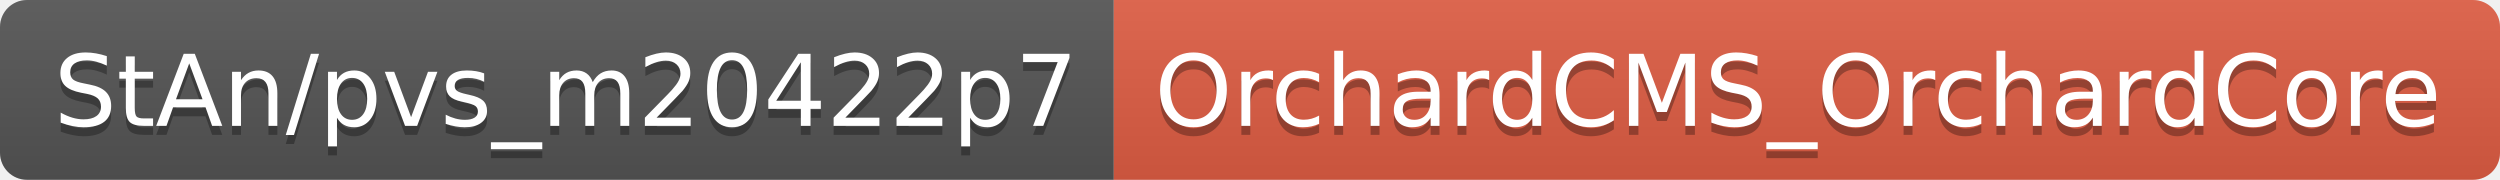
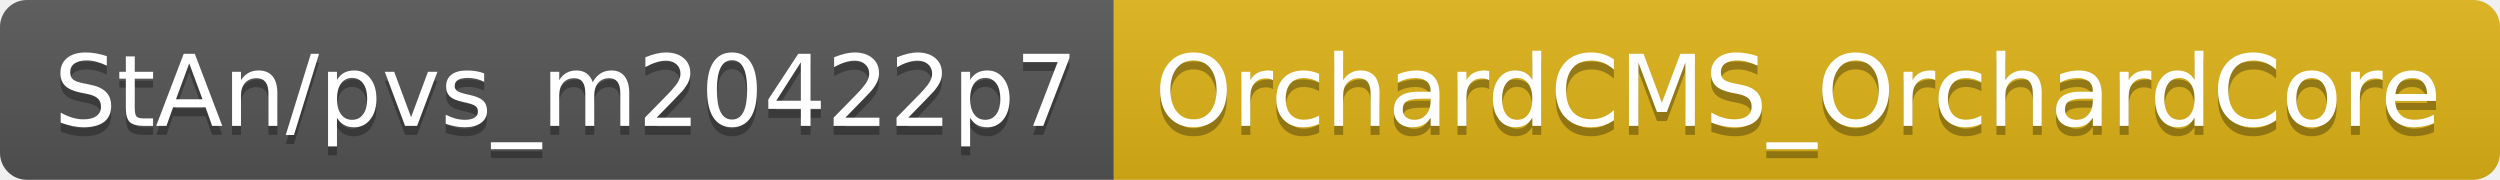
<svg xmlns="http://www.w3.org/2000/svg" width="278.1" height="20">
  <linearGradient id="smooth" x2="0" y2="100%">
    <stop offset="0" stop-color="#bbb" stop-opacity=".1" />
    <stop offset="1" stop-opacity=".1" />
  </linearGradient>
  <clipPath id="round">
    <rect width="278.1" height="20" rx="3" fill="#fff" />
  </clipPath>
  <g clip-path="url(#round)">
    <rect width="123.9" height="20" fill="#555" />
-     <rect x="123.9" width="154.2" height="20" fill="#e05d44" />
+     <rect x="123.9" width="154.2" height="20" fill="#dfb317" />
    <rect width="278.1" height="20" fill="url(#smooth)" />
  </g>
  <g fill="#fff" text-anchor="middle" font-family="DejaVu Sans,Verdana,Geneva,sans-serif" font-size="110">
    <text x="629.5" y="150" fill="#010101" fill-opacity=".3" transform="scale(0.1)" textLength="1139.0" lengthAdjust="spacing">StAn/pvs_m20422p7</text>
    <text x="629.5" y="140" transform="scale(0.1)" textLength="1139.0" lengthAdjust="spacing">StAn/pvs_m20422p7</text>
    <text x="2000.0" y="150" fill="#010101" fill-opacity=".3" transform="scale(0.1)" textLength="1442.0" lengthAdjust="spacing">OrchardCMS_OrchardCore</text>
    <text x="2000.0" y="140" transform="scale(0.1)" textLength="1442.0" lengthAdjust="spacing">OrchardCMS_OrchardCore</text>
  </g>
</svg>
